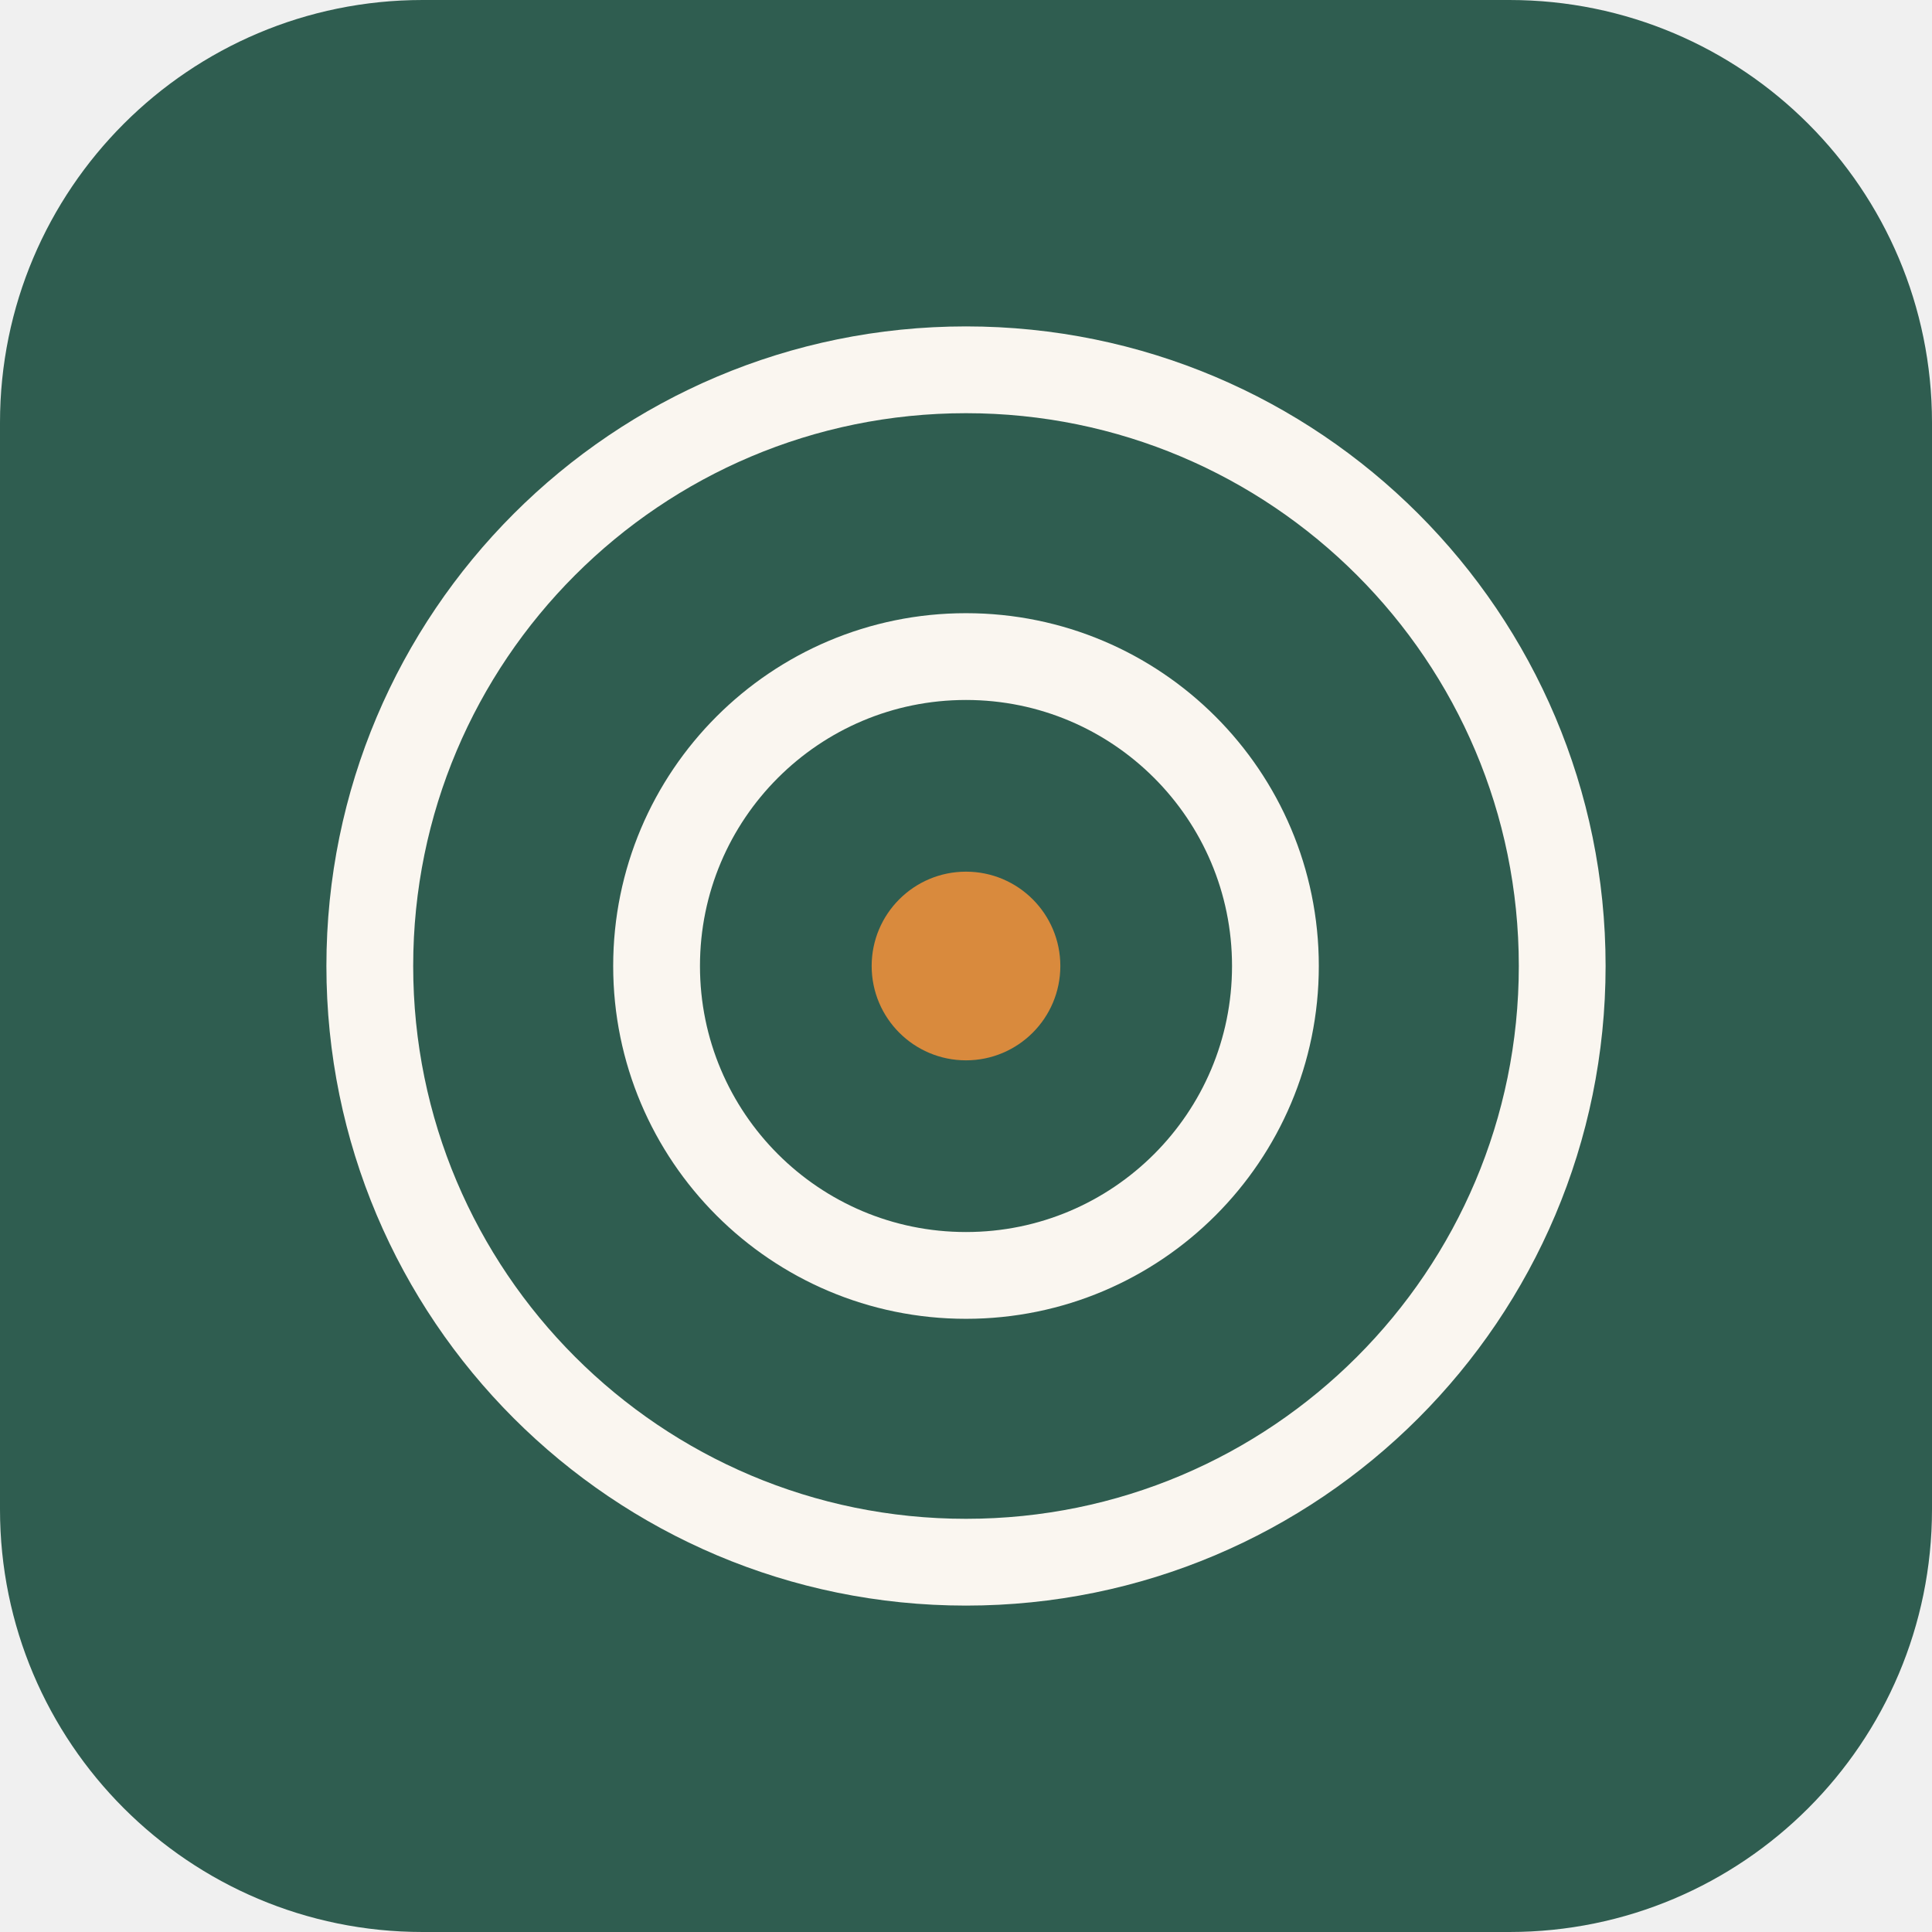
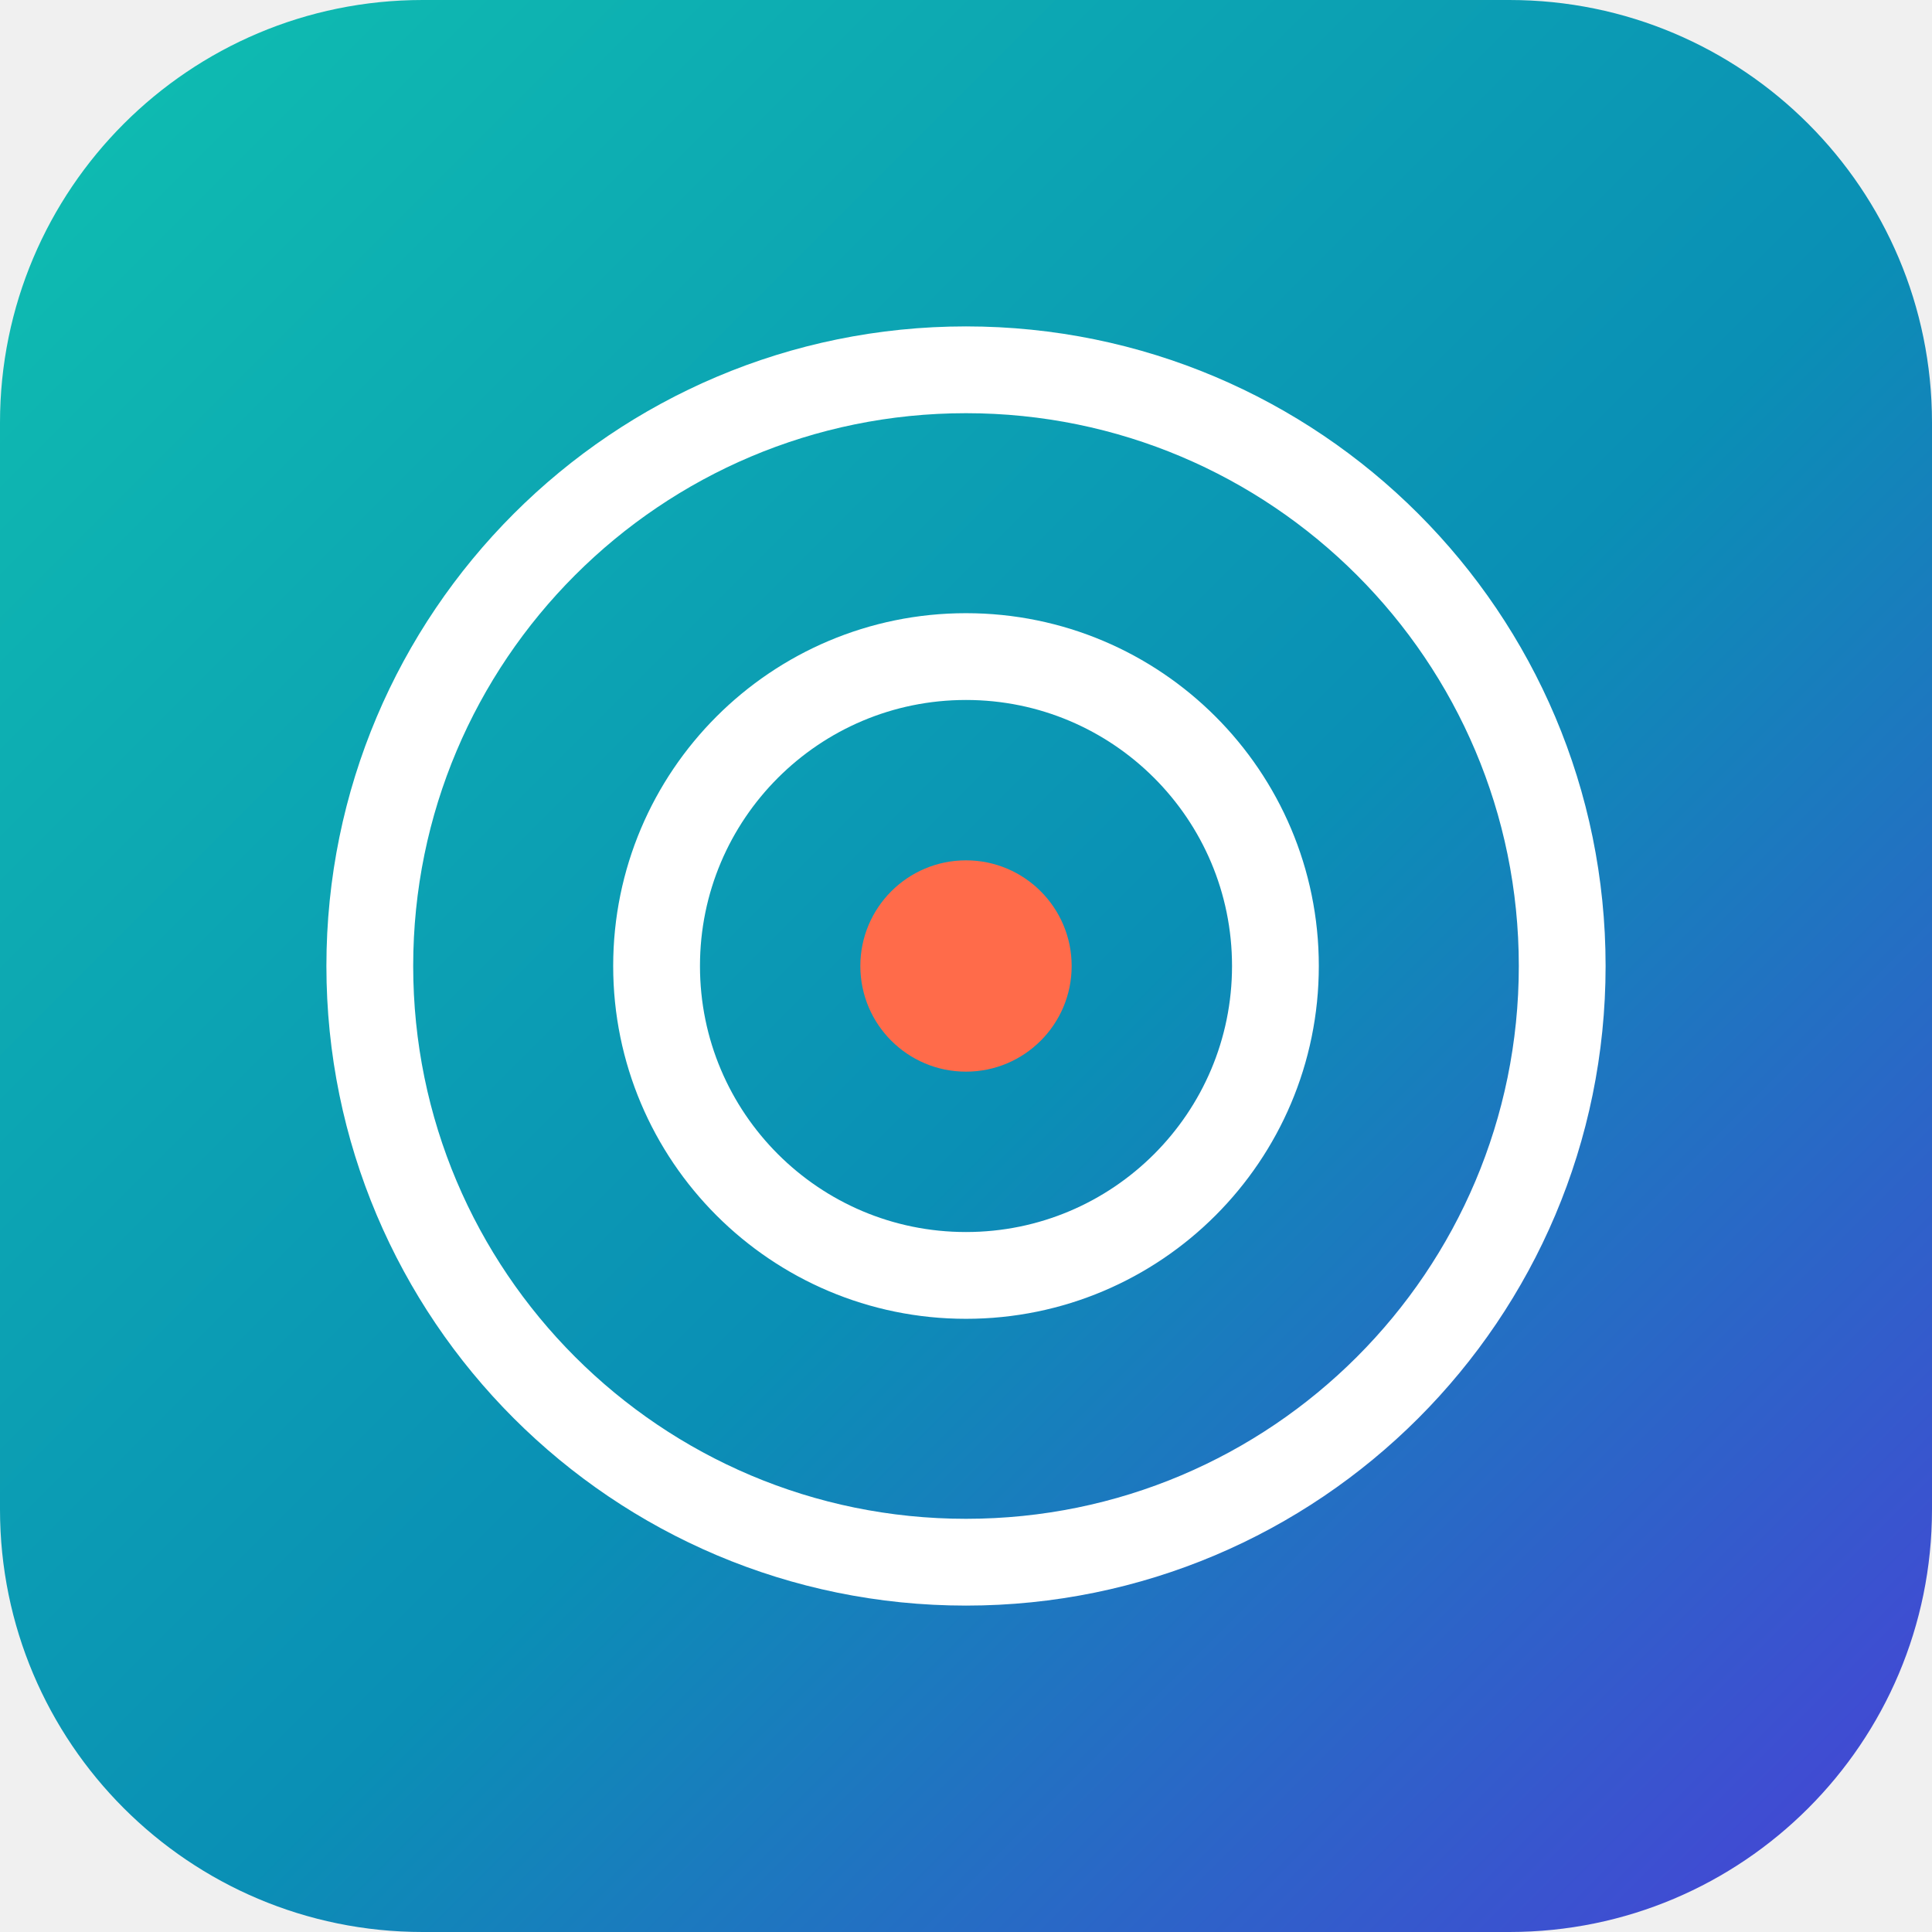
<svg xmlns="http://www.w3.org/2000/svg" viewBox="0 0 512 512">
-   <rect width="512" height="512" rx="112" fill="#2f5d50" />
-   <circle cx="256" cy="256" r="158" fill="none" stroke="#faf6f0" stroke-width="23" />
-   <circle cx="256" cy="256" r="82" fill="none" stroke="#faf6f0" stroke-width="23" />
-   <circle cx="256" cy="256" r="25" fill="#d98a3d" />
+   <defs>
+     <linearGradient id="g" x1="0" y1="0" x2="1" y2="1">
+       <stop offset="0" stop-color="#0fc0b0" />
+       <stop offset=".55" stop-color="#0a8fb5" />
+       <stop offset="1" stop-color="#4a3fd8" />
+     </linearGradient>
+   </defs>
+   <rect width="512" height="512" rx="112" fill="url(#g)" />
+   <g transform="translate(256 256) scale(1) translate(-256 -256)">
+     <circle cx="256" cy="256" r="158" fill="none" stroke="#ffffff" stroke-width="23" />
+     <circle cx="256" cy="256" r="82" fill="none" stroke="#ffffff" stroke-width="23" />
+     <circle cx="256" cy="256" r="28" fill="#ff6b4a" />
+   </g>
</svg>
